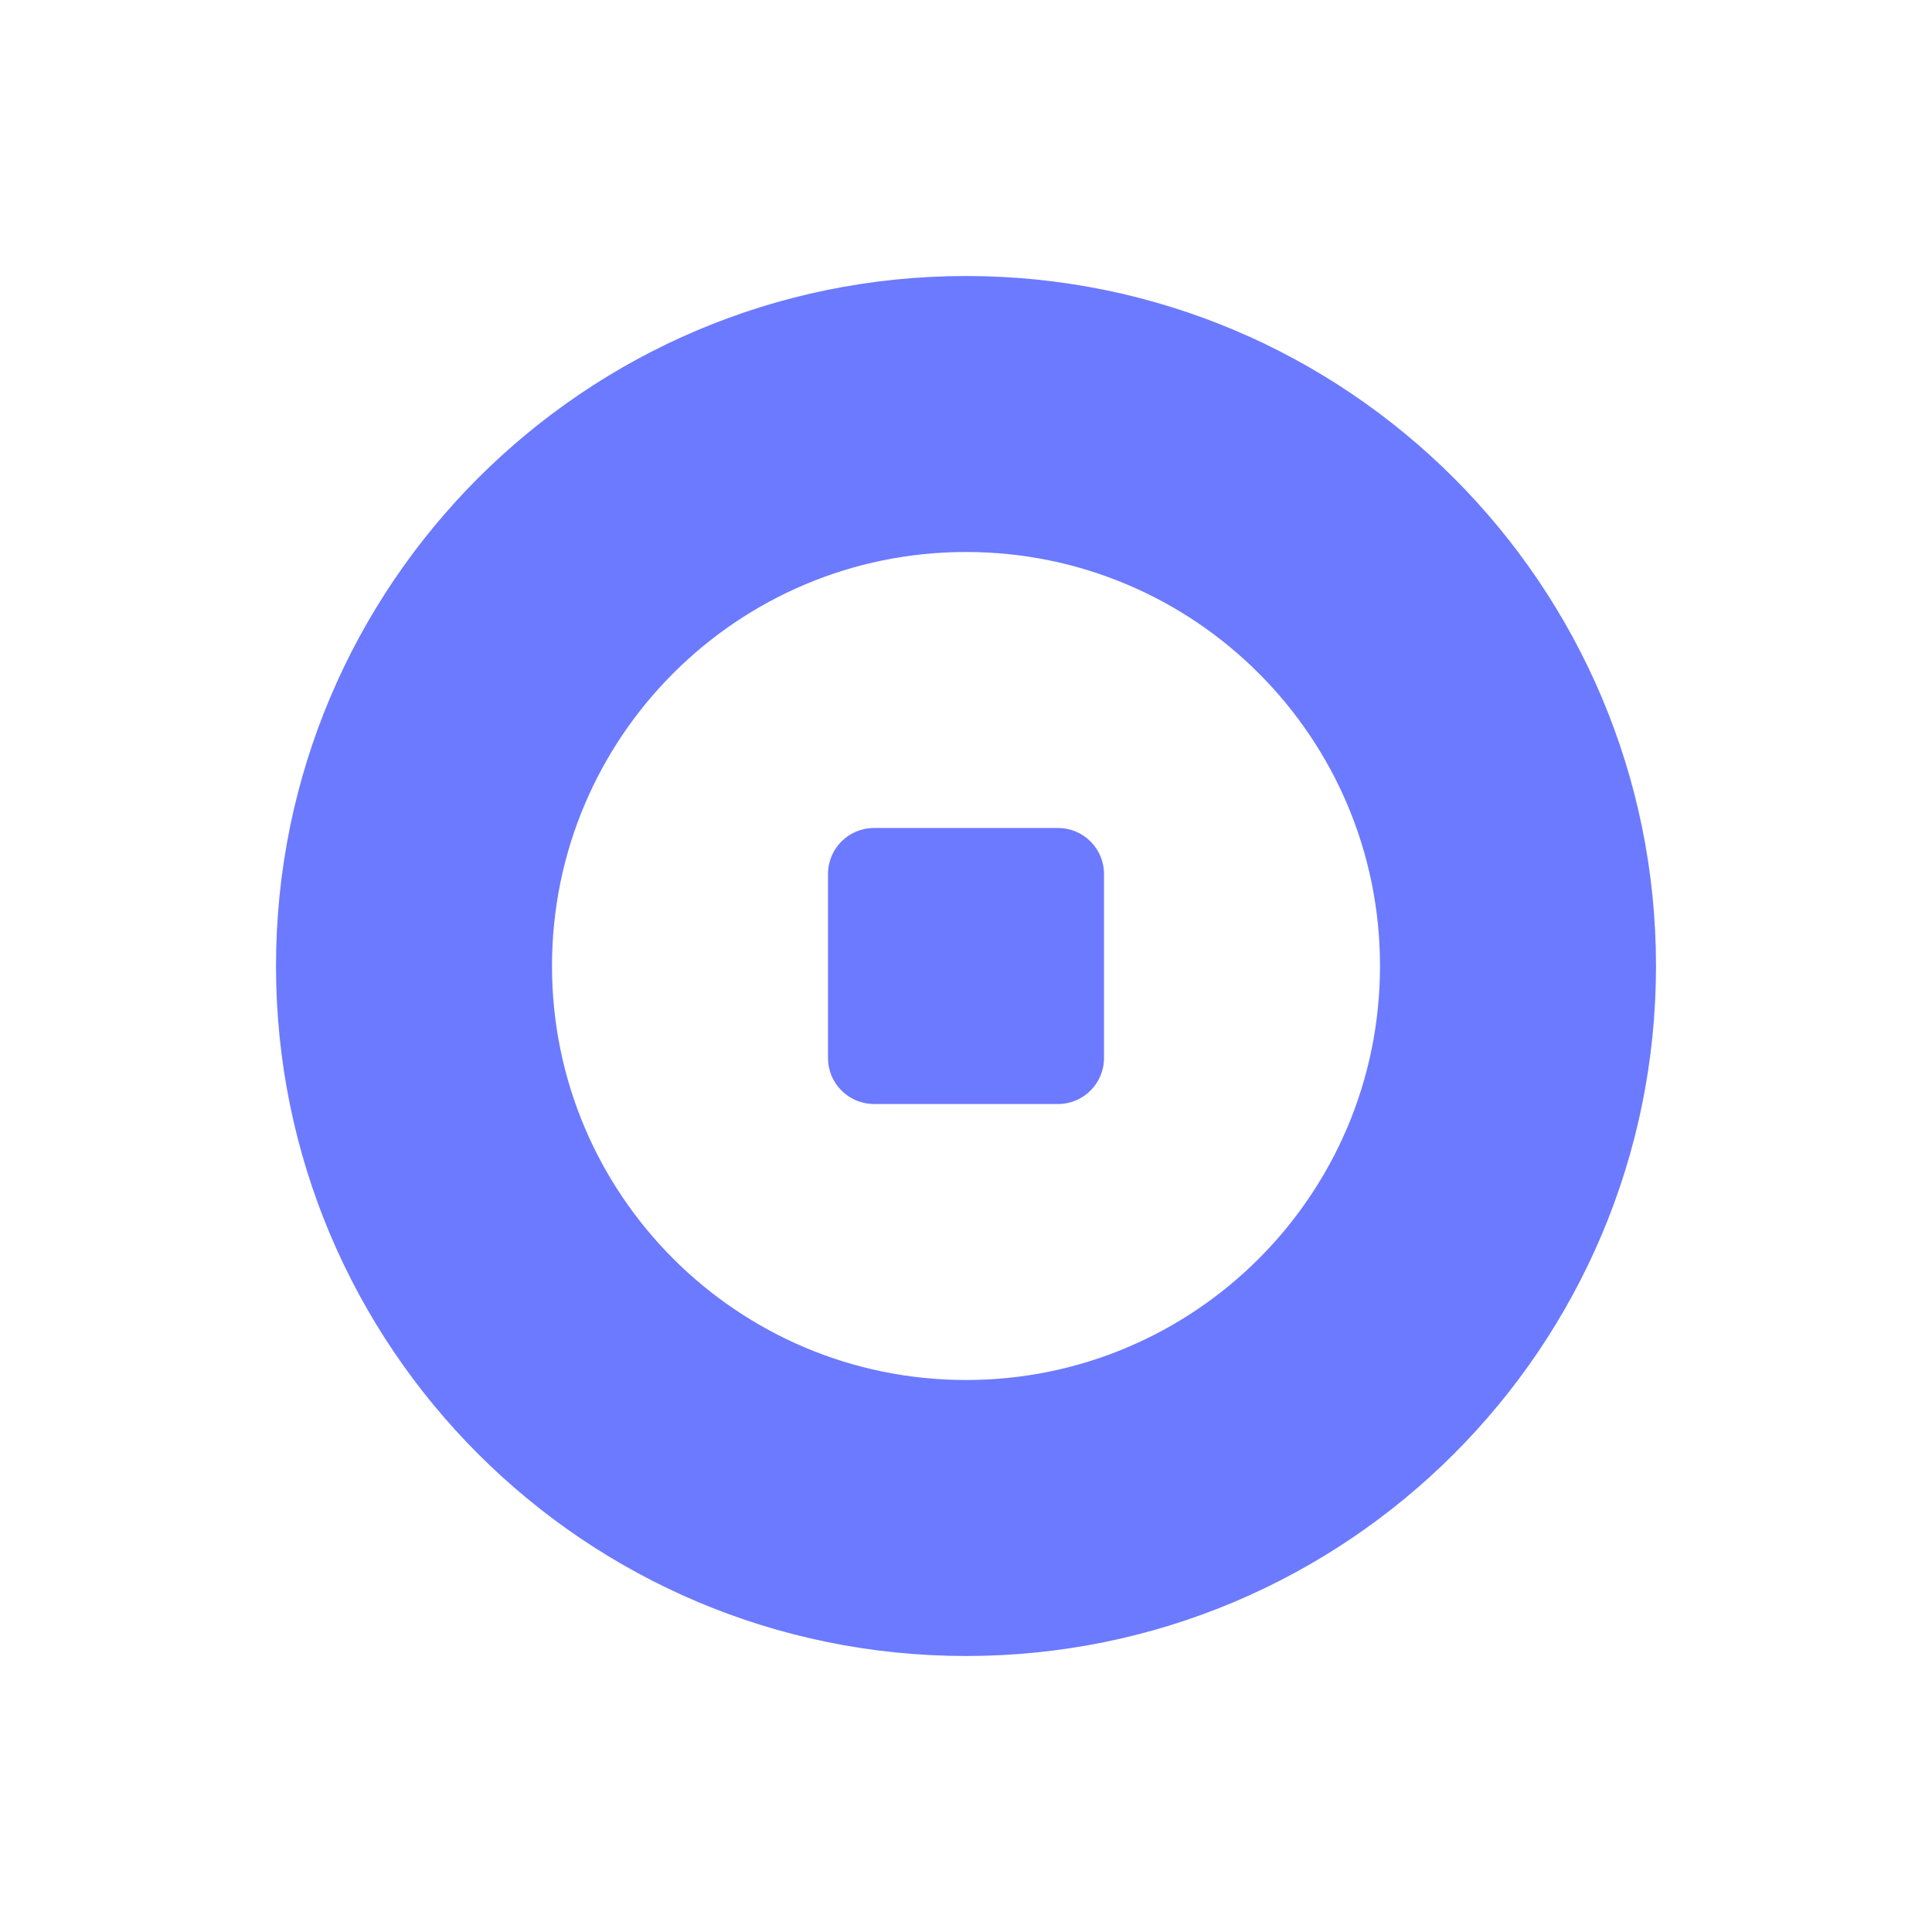
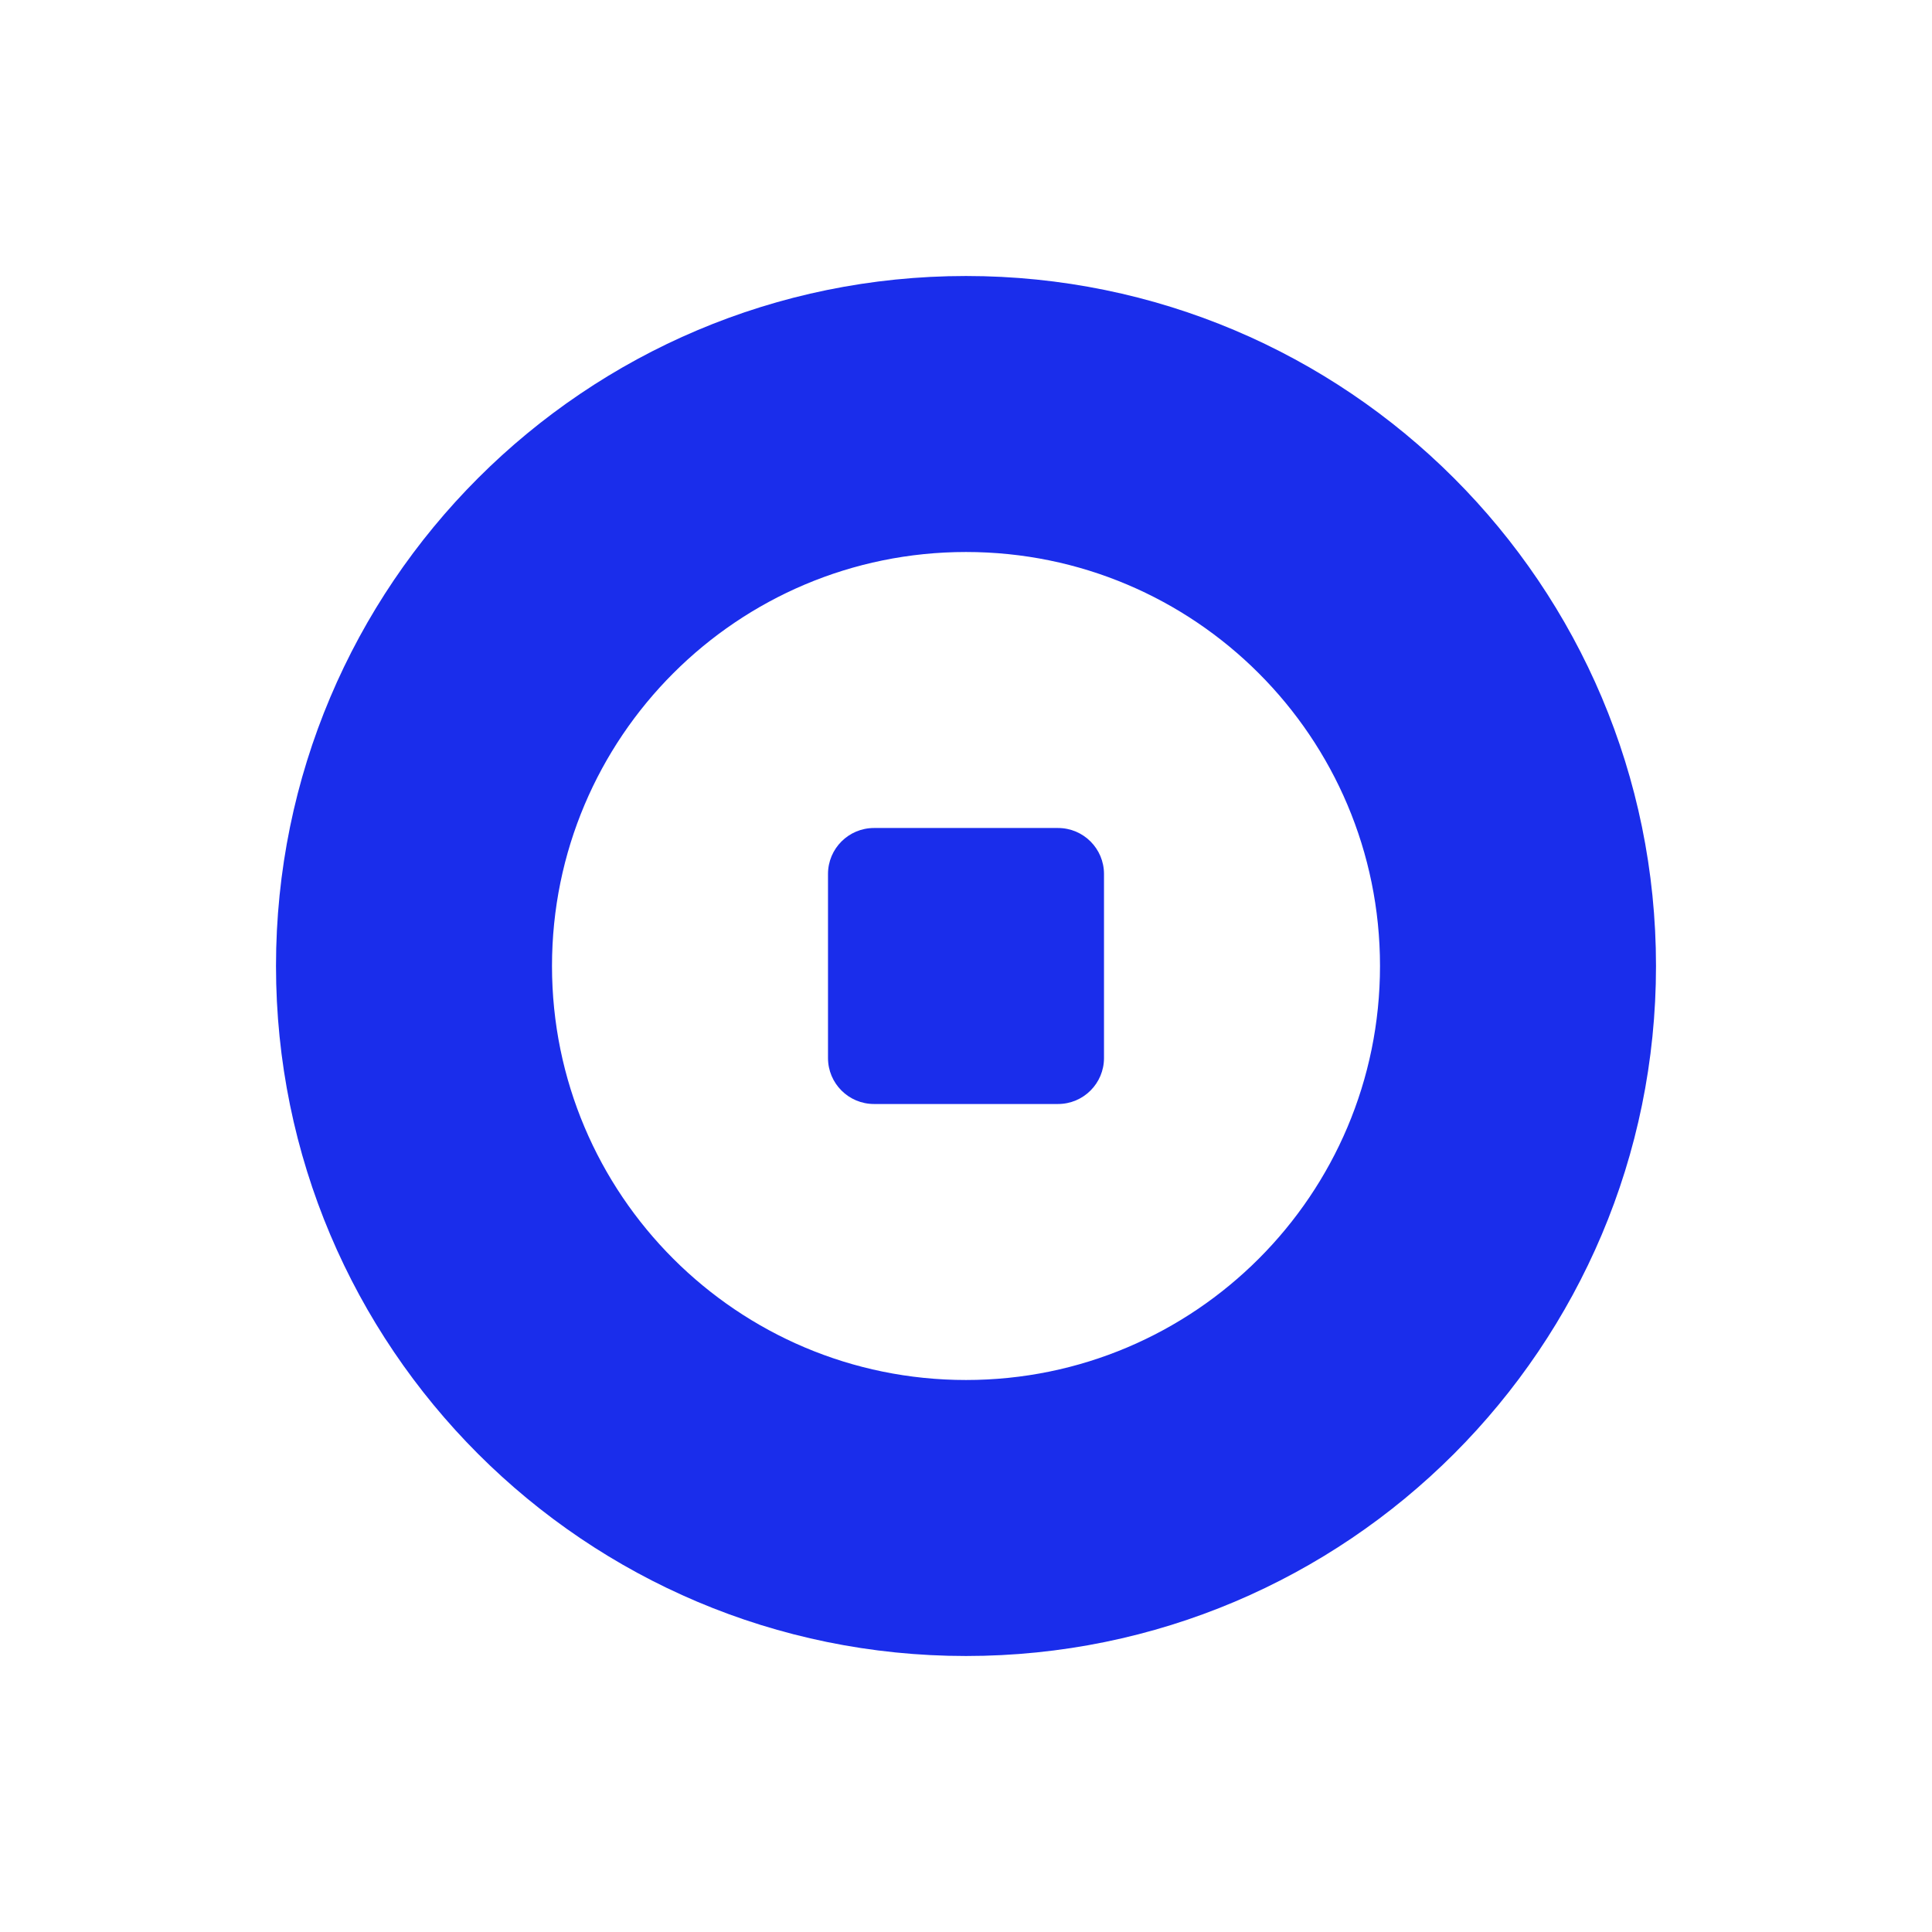
<svg xmlns="http://www.w3.org/2000/svg" width="35" height="35" viewBox="0 0 35 35" fill="none">
-   <path d="M15.833 15C15.373 15 15 15.373 15 15.833V19.167C15 19.627 15.373 20 15.833 20H19.167C19.627 20 20 19.627 20 19.167V15.833C20 15.373 19.627 15 19.167 15H15.833Z" fill="#6C7AFF" />
-   <path fill-rule="evenodd" clip-rule="evenodd" d="M17.5 5C10.596 5 5 10.596 5 17.5C5 24.404 10.596 30 17.5 30C24.404 30 30 24.404 30 17.5C30 10.596 24.404 5 17.5 5ZM10 17.5C10 13.358 13.358 10 17.5 10C21.642 10 25 13.358 25 17.5C25 21.642 21.642 25 17.5 25C13.358 25 10 21.642 10 17.5Z" fill="#6C7AFF" />
+   <path d="M15.833 15C15.373 15 15 15.373 15 15.833V19.167C15 19.627 15.373 20 15.833 20H19.167C19.627 20 20 19.627 20 19.167V15.833C20 15.373 19.627 15 19.167 15H15.833Z" fill="#1A2DEB" />
+   <path fill-rule="evenodd" clip-rule="evenodd" d="M17.5 5C10.596 5 5 10.596 5 17.5C5 24.404 10.596 30 17.5 30C24.404 30 30 24.404 30 17.5C30 10.596 24.404 5 17.5 5ZM10 17.5C10 13.358 13.358 10 17.5 10C21.642 10 25 13.358 25 17.5C25 21.642 21.642 25 17.5 25C13.358 25 10 21.642 10 17.5Z" fill="#1A2DEB" />
</svg>
